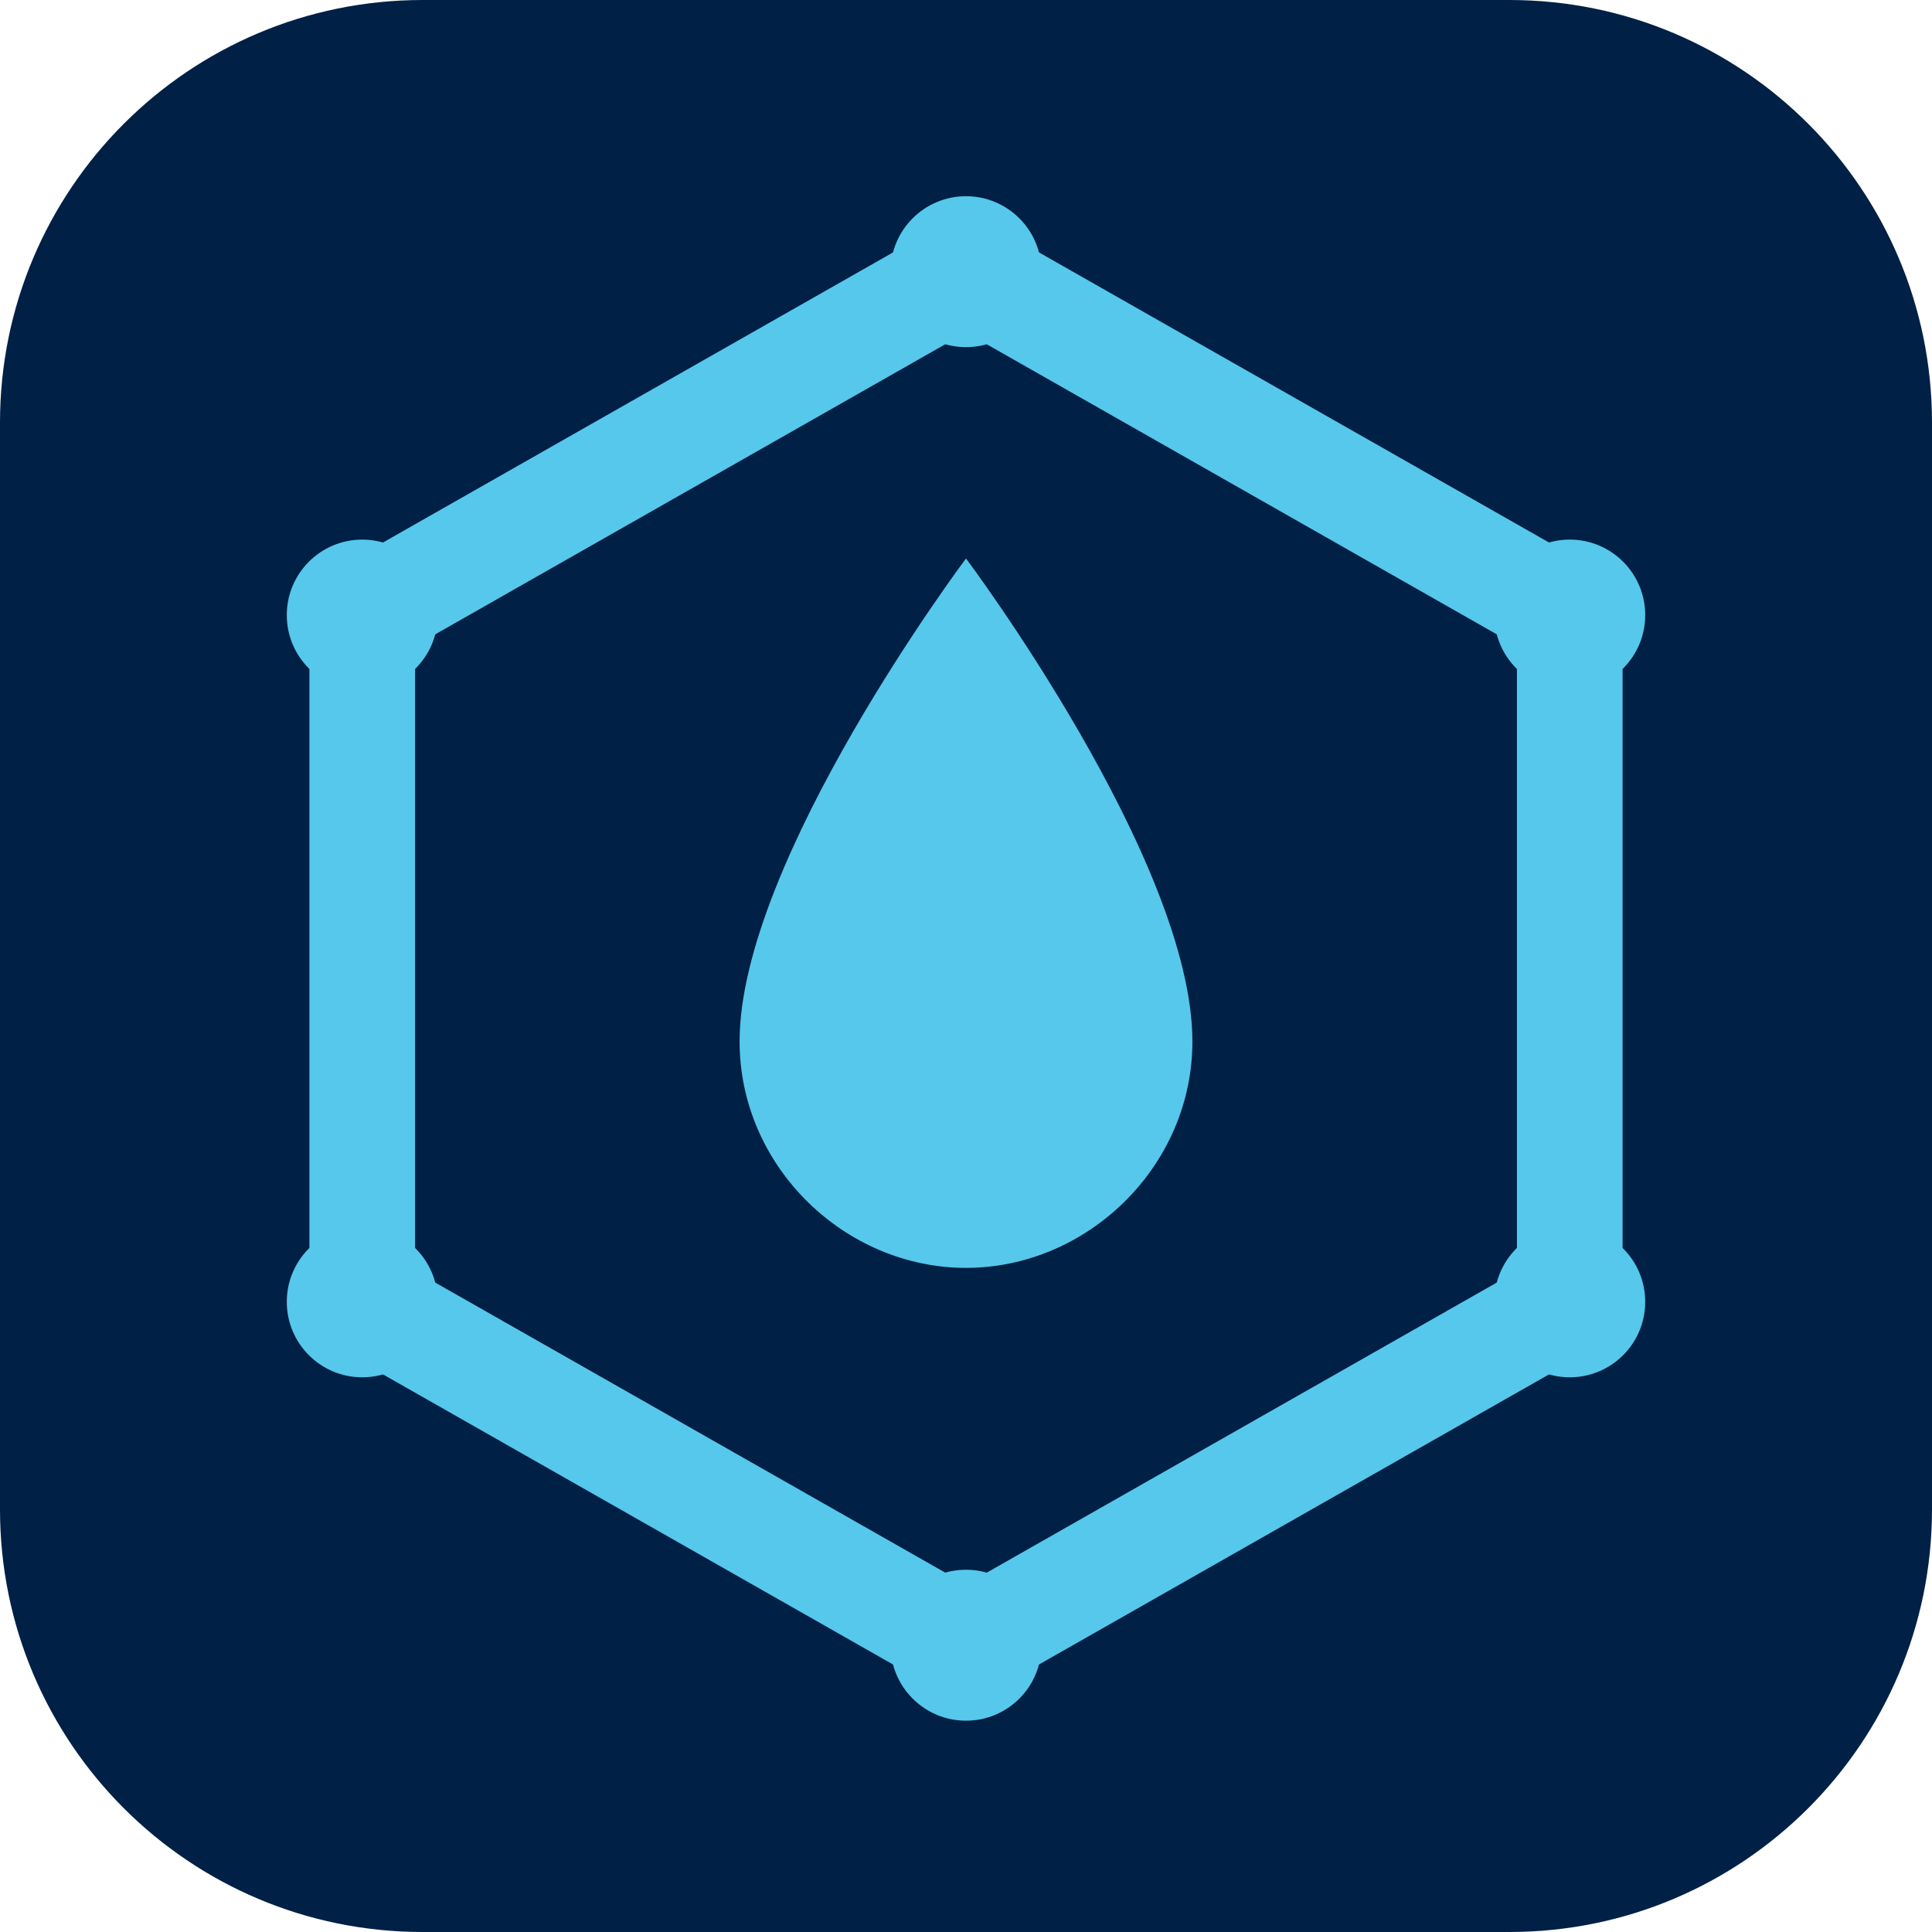
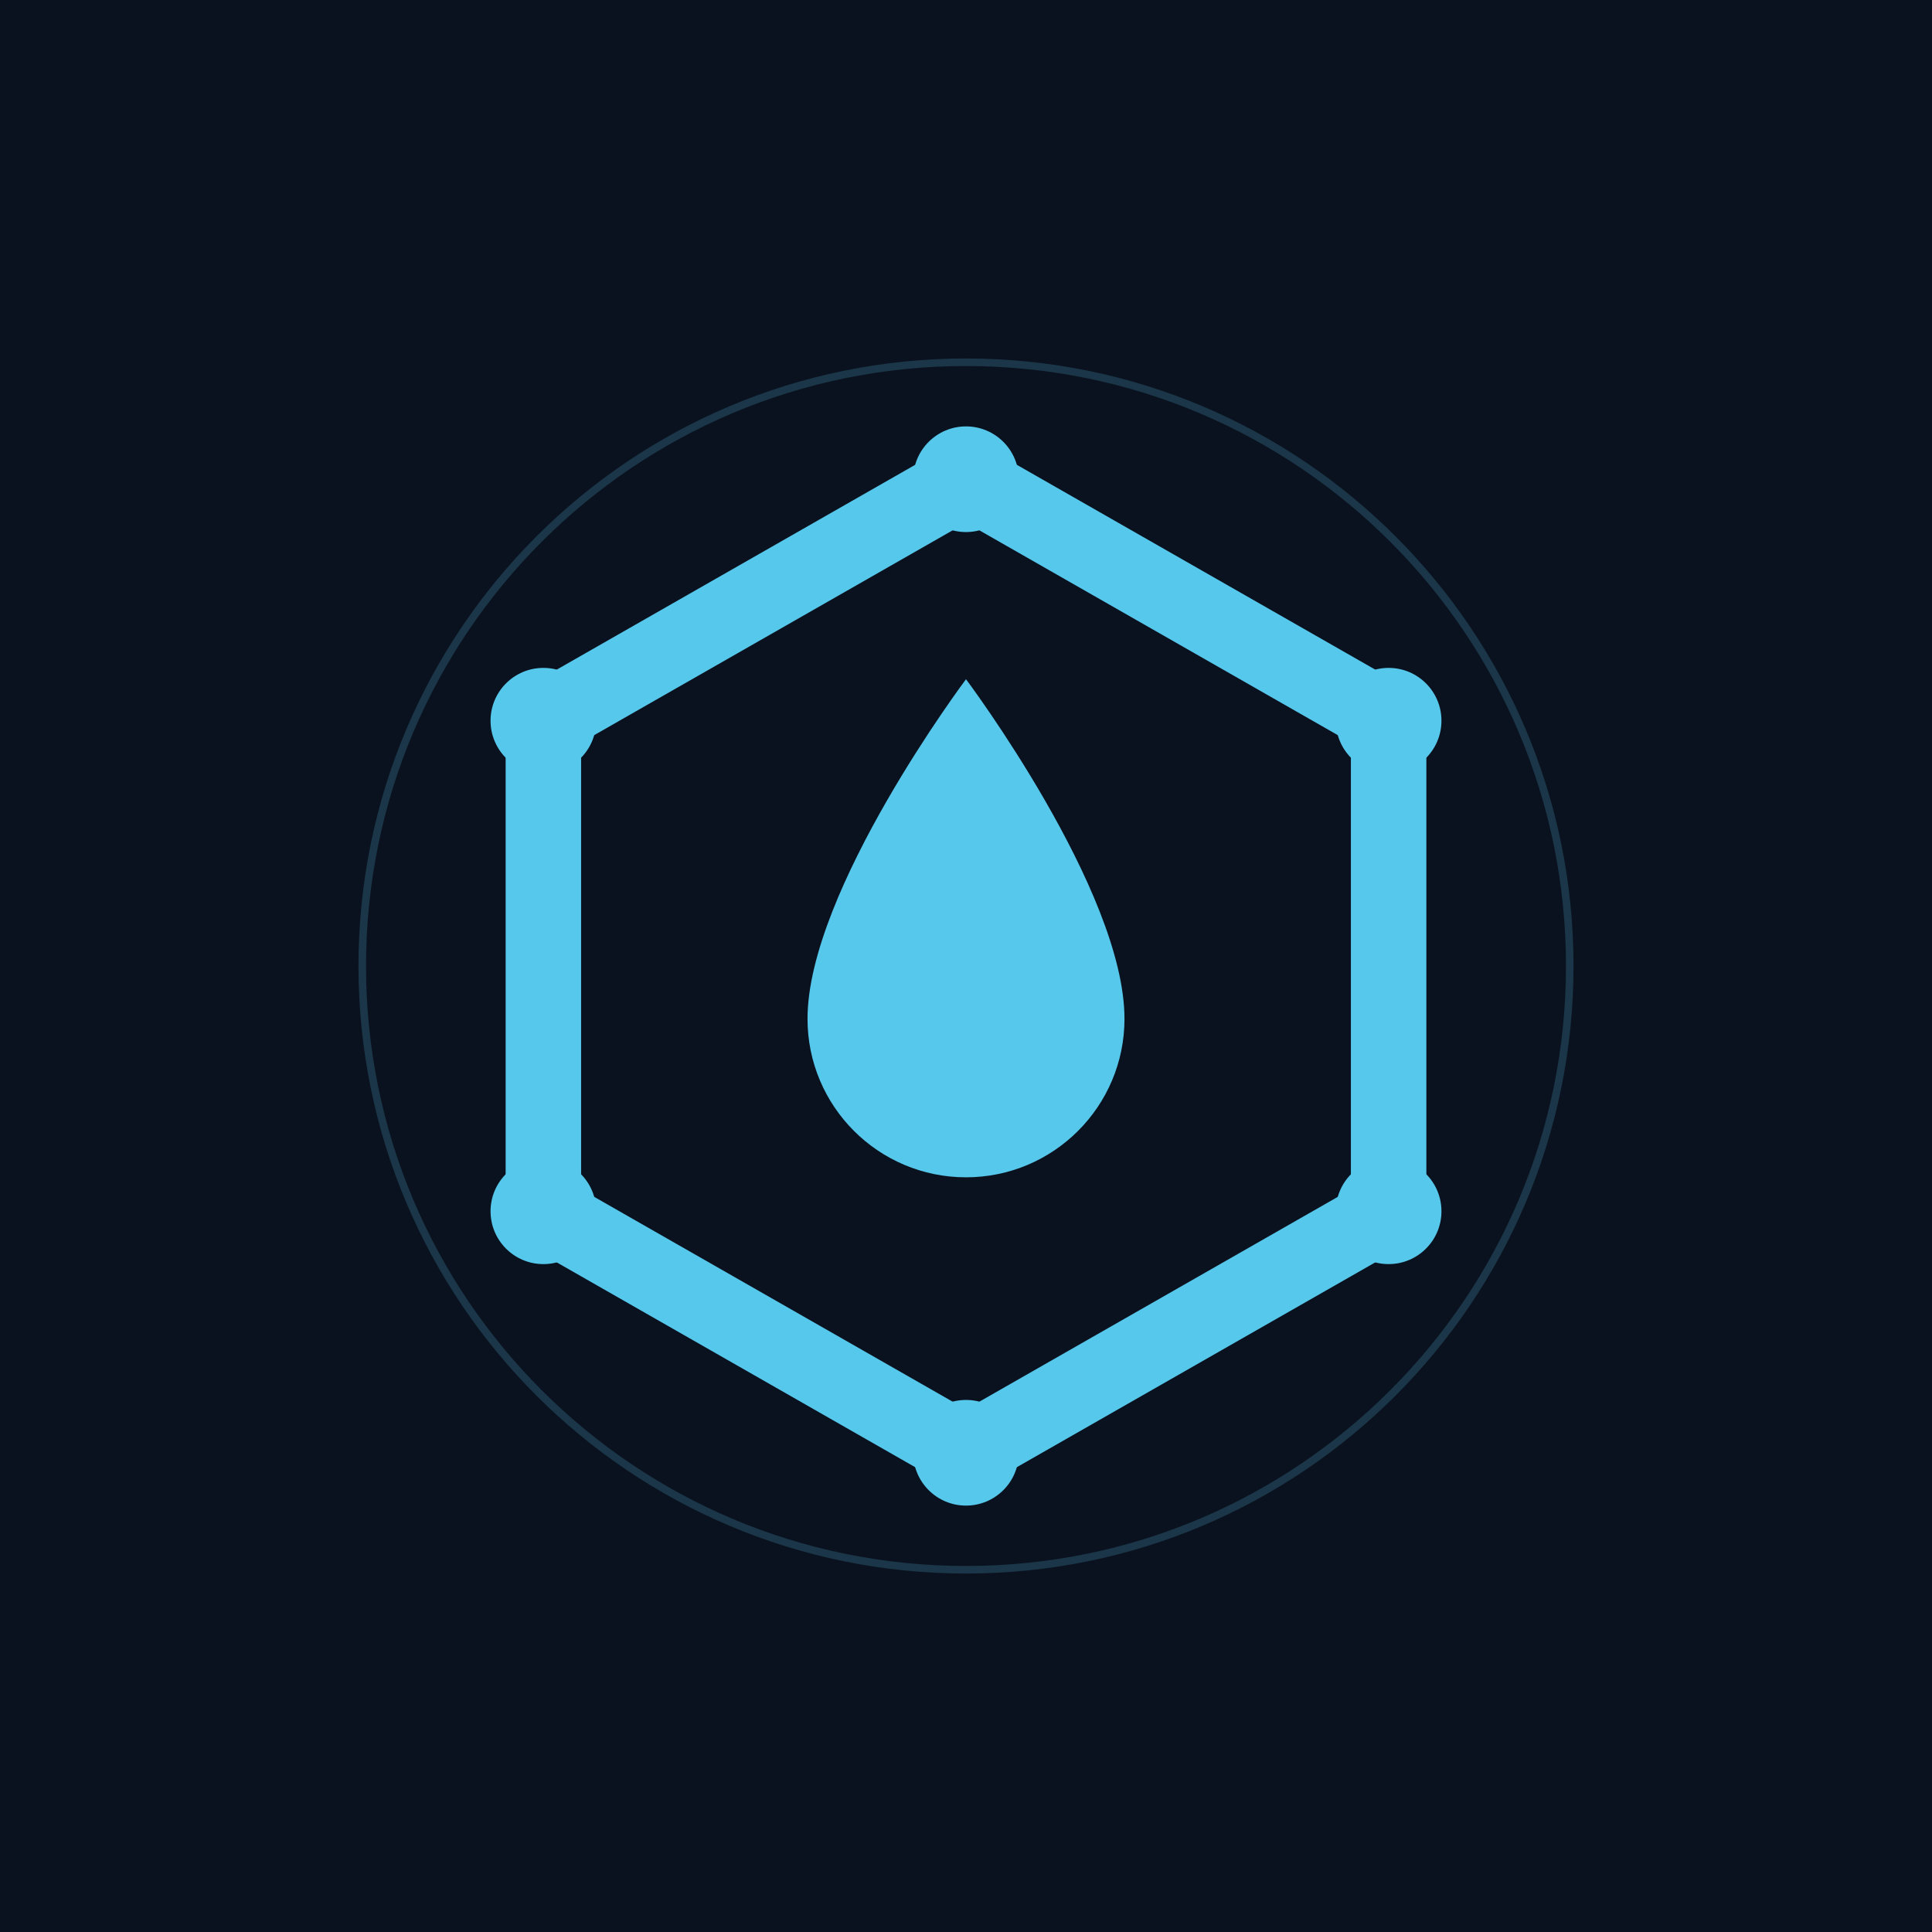
<svg xmlns="http://www.w3.org/2000/svg" viewBox="0 0 512 512" fill="none">
-   <rect width="512" height="512" rx="112" fill="#002046" />
-   <path d="M256 72 L416 163 V345 L256 436 L96 345 V163 Z" stroke="#56c8eb" stroke-width="28" stroke-linecap="round" stroke-linejoin="round" fill="none" />
-   <path d="M256 148 C256 148 196 228 196 276 C196 309.137 223.863 336 256 336 C288.137 336 316 309.137 316 276 C316 228 256 148 256 148 Z" fill="#56c8eb" />
-   <circle cx="256" cy="72" r="20" fill="#56c8eb" />
-   <circle cx="416" cy="163" r="20" fill="#56c8eb" />
-   <circle cx="416" cy="345" r="20" fill="#56c8eb" />
-   <circle cx="256" cy="436" r="20" fill="#56c8eb" />
-   <circle cx="96" cy="345" r="20" fill="#56c8eb" />
-   <circle cx="96" cy="163" r="20" fill="#56c8eb" />
+   <rect width="512" height="512" fill="#0b121f" />
+   <circle cx="256" cy="256" r="160" fill="none" stroke="#56c8eb" stroke-width="2" opacity="0.2" />
+   <path d="M256 127 L368 191 V321 L256 385 L144 321 V191 Z" stroke="#56c8eb" stroke-width="20" stroke-linecap="round" stroke-linejoin="round" fill="none" />
+   <path d="M256 180 C256 180 214 236 214 270 C214 293.192 232.808 312 256 312 C279.192 312 298 293.192 298 270 C298 236 256 180 256 180 Z" fill="#56c8eb" />
+   <circle cx="256" cy="127" r="14" fill="#56c8eb" />
+   <circle cx="368" cy="191" r="14" fill="#56c8eb" />
+   <circle cx="368" cy="321" r="14" fill="#56c8eb" />
+   <circle cx="256" cy="385" r="14" fill="#56c8eb" />
+   <circle cx="144" cy="321" r="14" fill="#56c8eb" />
+   <circle cx="144" cy="191" r="14" fill="#56c8eb" />
</svg>
